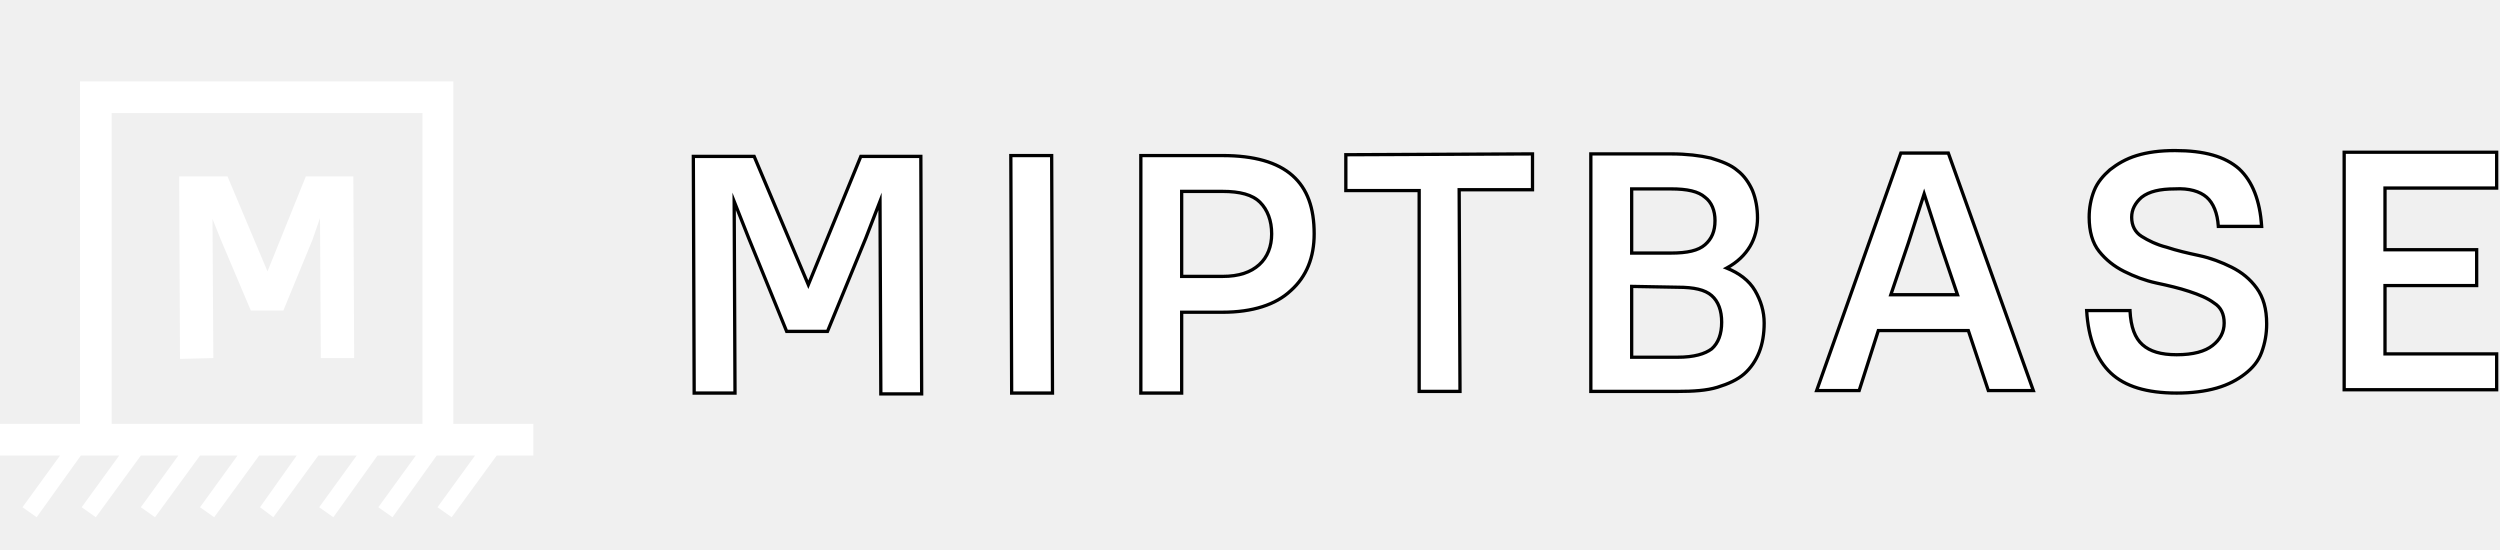
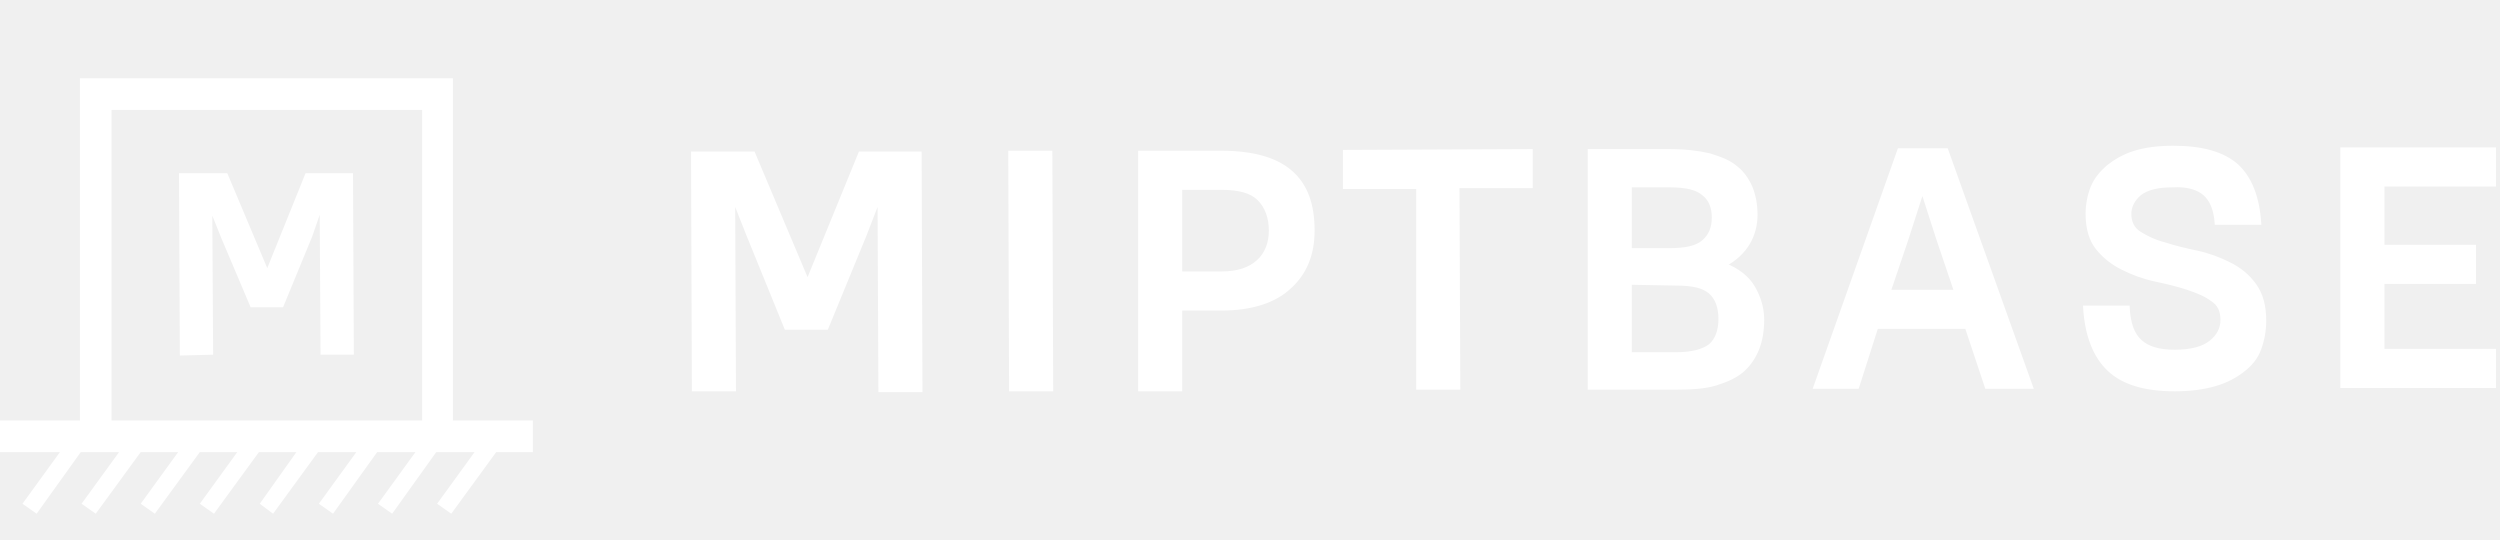
- <svg xmlns="http://www.w3.org/2000/svg" width="150" height="33" viewBox="0 0 150 33" fill="none">
+ <svg xmlns="http://www.w3.org/2000/svg" width="139" height="30" viewBox="0 0 139 30" fill="none">
  <g clip-path="url(#clip0)">
-     <path fill-rule="evenodd" clip-rule="evenodd" d="M32 25.434H27.2V4.884H4.8V25.434H0V27.334H3.6L1.35 30.434L2.2 31.034L4.85 27.334H7.15L4.9 30.434L5.75 31.034L8.45 27.334H10.7L8.45 30.434L9.3 31.034L12 27.334H14.25L12 30.434L12.85 31.034L15.55 27.334H17.8L15.6 30.434L16.4 31.034L19.1 27.334H21.4L19.15 30.434L20 31.034L22.65 27.334H24.95L22.7 30.434L23.55 31.034L26.2 27.334H28.5L26.25 30.434L27.1 31.034L29.8 27.334H32V25.434ZM25.35 6.784H6.7V25.434H25.35V6.784ZM21.2 10.584L21.25 21.484H19.25V21.434L19.2 13.084L18.75 14.384L17 18.634H15.05L13.25 14.384L12.75 13.134L12.8 21.484L10.8 21.534L10.75 10.584H13.65L16.05 16.284L18.35 10.584H21.2Z" fill="white" />
+     <g clip-path="url(#clip1)">
+       <path fill-rule="evenodd" clip-rule="evenodd" d="M29.626 23.378H25.182V4.353H4.444V23.378H0V25.137H3.333L1.25 28.008L2.037 28.563L4.49 25.137H6.62L4.536 28.008L5.323 28.563L7.823 25.137H9.906L7.823 28.008L8.61 28.563L11.11 25.137H13.193L11.11 28.008L11.897 28.563L14.396 25.137H16.48L14.443 28.008L15.183 28.563L17.683 25.137H19.812L17.729 28.008L18.516 28.563L20.97 25.137H23.099L21.016 28.008L21.803 28.563L24.256 25.137H26.386L24.303 28.008L25.09 28.563L27.589 25.137H29.626V23.378ZM23.469 6.112H6.203V23.378H23.469V6.112ZM19.627 9.63L19.674 19.721H17.822V19.675L17.776 11.944L17.359 13.148L15.739 17.083H13.934L12.267 13.148L11.804 11.991L11.85 19.721L9.999 19.768L9.952 9.63H12.637L14.859 14.907L16.989 9.63H19.627Z" fill="white" />
+     </g>
  </g>
-   <g clip-path="url(#clip1)">
-     <path fill-rule="evenodd" clip-rule="evenodd" d="M130.6 23.584C128.8 23.584 127.5 23.184 126.65 22.384C125.8 21.584 125.3 20.334 125.2 18.634H127.8C127.85 19.634 128.1 20.284 128.55 20.684C129 21.084 129.65 21.284 130.6 21.284C131.6 21.284 132.3 21.084 132.75 20.734C133.2 20.384 133.45 19.934 133.45 19.384C133.45 18.834 133.25 18.434 132.85 18.184C132.45 17.884 131.95 17.684 131.35 17.484C130.75 17.284 130.1 17.134 129.4 16.984C128.7 16.834 128.05 16.584 127.45 16.284C126.85 15.984 126.35 15.584 125.95 15.084C125.55 14.584 125.35 13.884 125.35 13.034C125.35 12.484 125.45 11.934 125.65 11.434C125.85 10.934 126.2 10.534 126.6 10.184C127.05 9.834 127.55 9.534 128.2 9.334C128.85 9.134 129.6 9.034 130.5 9.034C132.25 9.034 133.5 9.384 134.35 10.134C135.15 10.884 135.6 12.034 135.7 13.584H133.1C133.05 12.784 132.8 12.184 132.4 11.834C132 11.484 131.35 11.284 130.5 11.334C129.6 11.334 128.95 11.484 128.5 11.834C128.1 12.184 127.9 12.584 127.9 13.034C127.9 13.534 128.1 13.934 128.5 14.184C128.9 14.434 129.4 14.684 130 14.834C130.6 15.034 131.25 15.184 131.95 15.334C132.65 15.484 133.3 15.734 133.9 16.034C134.5 16.334 135 16.734 135.4 17.284C135.8 17.834 136 18.534 136 19.434C136 20.034 135.9 20.584 135.7 21.134C135.5 21.684 135.15 22.084 134.7 22.434C134.25 22.784 133.7 23.084 133 23.284C132.3 23.484 131.5 23.584 130.6 23.584ZM116.9 9.184H114.05L109 23.434H111.55L112.7 19.834H118.1L119.3 23.434H122L116.9 9.184ZM116.4 14.584L117.45 17.684H113.45L114.5 14.584L115.45 11.634L116.4 14.584ZM80.75 11.434H85.15V23.484H87.6L87.55 11.384H91.95V9.234L80.75 9.284V11.434ZM63.099 9.334H60.65L60.7 23.584H63.15L63.099 9.334ZM45.25 9.384H41.6L41.65 23.584H44.1L44.05 12.084L44.9 14.234L47.2 19.884H49.65L51.95 14.284L52.8 12.084L52.85 23.634H55.3L55.25 9.384H51.65L48.5 17.084L45.25 9.384ZM68.45 9.334H73.35C75.25 9.334 76.65 9.734 77.55 10.534C78.45 11.334 78.85 12.484 78.85 14.034C78.85 15.434 78.4 16.584 77.45 17.434C76.55 18.284 75.15 18.734 73.35 18.734H70.9V23.584H68.45V9.334ZM70.9 11.484V16.584H73.35C74.35 16.584 75.05 16.334 75.55 15.884C76.05 15.434 76.3 14.784 76.3 14.034C76.3 13.234 76.05 12.584 75.6 12.134C75.15 11.684 74.4 11.484 73.35 11.484H70.9ZM95.45 9.234H100.25C101.2 9.234 102 9.334 102.65 9.484C103.3 9.684 103.85 9.884 104.25 10.234C104.65 10.534 104.95 10.984 105.15 11.434C105.35 11.934 105.45 12.484 105.45 13.084C105.45 13.684 105.3 14.284 105 14.784C104.7 15.284 104.25 15.734 103.6 16.084C104.35 16.384 104.95 16.834 105.3 17.434C105.65 18.034 105.85 18.684 105.85 19.384C105.85 20.034 105.75 20.634 105.55 21.134C105.35 21.634 105.05 22.084 104.65 22.434C104.25 22.784 103.7 23.034 103.05 23.234C102.4 23.434 101.6 23.484 100.65 23.484H95.45V9.234ZM97.9 11.334V15.184H100.25C101.25 15.184 101.9 15.034 102.3 14.684C102.7 14.334 102.9 13.884 102.9 13.234C102.9 12.634 102.7 12.134 102.3 11.834C101.9 11.484 101.25 11.334 100.25 11.334H97.9ZM97.9 17.184V21.434H100.65C101.65 21.434 102.3 21.234 102.7 20.934C103.1 20.584 103.3 20.034 103.3 19.334C103.3 18.634 103.1 18.084 102.7 17.734C102.3 17.384 101.65 17.234 100.65 17.234L97.9 17.184ZM149.8 9.134H140.65V23.384H149.8V21.234H143.1V17.134H148.6V14.984H143.1V11.284H149.8V9.134Z" fill="white" />
-     <path d="M125.2 18.634V18.535H125.095L125.101 18.64L125.2 18.634ZM127.8 18.634L127.898 18.629L127.894 18.535H127.8V18.634ZM132.85 18.184L132.79 18.263L132.797 18.268L132.85 18.184ZM126.6 10.184L126.539 10.106L126.534 10.109L126.6 10.184ZM128.2 9.334L128.17 9.239L128.2 9.334ZM134.35 10.134L134.417 10.062L134.415 10.06L134.35 10.134ZM135.7 13.584V13.683H135.805L135.798 13.578L135.7 13.584ZM133.1 13.584L133.001 13.59L133.007 13.683H133.1V13.584ZM130.5 11.334V11.433L130.505 11.433L130.5 11.334ZM128.5 11.834L128.439 11.756L128.434 11.759L128.5 11.834ZM130 14.834L130.031 14.74L130.024 14.738L130 14.834ZM114.05 9.184V9.085H113.98L113.956 9.151L114.05 9.184ZM116.9 9.184L116.993 9.151L116.969 9.085H116.9V9.184ZM109 23.434L108.906 23.401L108.86 23.533H109V23.434ZM111.55 23.434V23.533H111.622L111.644 23.464L111.55 23.434ZM112.7 19.834V19.735H112.627L112.605 19.804L112.7 19.834ZM118.1 19.834L118.194 19.803L118.171 19.735H118.1V19.834ZM119.3 23.434L119.206 23.465L119.228 23.533H119.3V23.434ZM122 23.434V23.533H122.14L122.093 23.401L122 23.434ZM117.45 17.684V17.783H117.588L117.543 17.652L117.45 17.684ZM116.4 14.584L116.305 14.614L116.306 14.616L116.4 14.584ZM113.45 17.684L113.356 17.652L113.312 17.783H113.45V17.684ZM114.5 14.584L114.593 14.616L114.594 14.614L114.5 14.584ZM115.45 11.634L115.544 11.604L115.45 11.311L115.355 11.604L115.45 11.634ZM85.15 11.434H85.249V11.335H85.15V11.434ZM80.75 11.434H80.651V11.533H80.75V11.434ZM85.15 23.484H85.051V23.583H85.15V23.484ZM87.6 23.484V23.583H87.699L87.699 23.484L87.6 23.484ZM87.55 11.384V11.285H87.45L87.451 11.384L87.55 11.384ZM91.95 11.384V11.483H92.049V11.384H91.95ZM91.95 9.234H92.049V9.135L91.949 9.135L91.95 9.234ZM80.75 9.284L80.749 9.185L80.651 9.185V9.284H80.75ZM60.65 9.334V9.235H60.55L60.551 9.334L60.65 9.334ZM63.099 9.334L63.199 9.334L63.198 9.235H63.099V9.334ZM60.7 23.584L60.601 23.584L60.601 23.683H60.7V23.584ZM63.15 23.584V23.683H63.249L63.248 23.584L63.15 23.584ZM41.6 9.384V9.285H41.5L41.501 9.384L41.6 9.384ZM45.25 9.384L45.341 9.345L45.315 9.285H45.25V9.384ZM41.65 23.584L41.551 23.584L41.551 23.683H41.65V23.584ZM44.1 23.584V23.683H44.199L44.199 23.584L44.1 23.584ZM44.05 12.084L44.142 12.047L43.948 11.559L43.951 12.084L44.05 12.084ZM44.9 14.234L44.808 14.27L44.808 14.271L44.9 14.234ZM47.2 19.884L47.108 19.921L47.133 19.983H47.2V19.884ZM49.65 19.884V19.983H49.716L49.741 19.922L49.65 19.884ZM51.95 14.284L52.041 14.322L52.042 14.32L51.95 14.284ZM52.8 12.084L52.899 12.084L52.896 11.559L52.707 12.048L52.8 12.084ZM52.85 23.634L52.751 23.634L52.751 23.733H52.85V23.634ZM55.3 23.634V23.733H55.399L55.399 23.634L55.3 23.634ZM55.25 9.384L55.349 9.384L55.348 9.285H55.25V9.384ZM51.65 9.384V9.285H51.583L51.558 9.346L51.65 9.384ZM48.5 17.084L48.408 17.122L48.501 17.342L48.591 17.121L48.5 17.084ZM68.45 9.334V9.235H68.351V9.334H68.45ZM77.55 10.534L77.484 10.608L77.55 10.534ZM77.45 17.434L77.384 17.36L77.382 17.362L77.45 17.434ZM70.9 18.734V18.635H70.801V18.734H70.9ZM70.9 23.584V23.683H70.999V23.584H70.9ZM68.45 23.584H68.351V23.683H68.45V23.584ZM70.9 16.584H70.801V16.683H70.9V16.584ZM70.9 11.484V11.385H70.801V11.484H70.9ZM95.45 9.234V9.135H95.351V9.234H95.45ZM102.65 9.484L102.679 9.389L102.672 9.388L102.65 9.484ZM104.25 10.234L104.184 10.309L104.19 10.313L104.25 10.234ZM105.15 11.434L105.242 11.397L105.24 11.394L105.15 11.434ZM103.6 16.084L103.553 15.997L103.366 16.097L103.563 16.176L103.6 16.084ZM105.3 17.434L105.385 17.384L105.3 17.434ZM95.45 23.484H95.351V23.583H95.45V23.484ZM97.9 15.184H97.801V15.283H97.9V15.184ZM97.9 11.334V11.235H97.801V11.334H97.9ZM102.3 11.834L102.234 11.909L102.24 11.913L102.3 11.834ZM97.9 21.434H97.801V21.533H97.9V21.434ZM97.9 17.184L97.901 17.085L97.801 17.083V17.184H97.9ZM102.7 20.934L102.759 21.013L102.765 21.009L102.7 20.934ZM100.65 17.234L100.648 17.333H100.65V17.234ZM140.65 9.134V9.035H140.551V9.134H140.65ZM149.8 9.134H149.899V9.035H149.8V9.134ZM140.65 23.384H140.551V23.483H140.65V23.384ZM149.8 23.384V23.483H149.899V23.384H149.8ZM149.8 21.234H149.899V21.135H149.8V21.234ZM143.1 21.234H143.001V21.333H143.1V21.234ZM143.1 17.134V17.035H143.001V17.134H143.1ZM148.6 17.134V17.233H148.699V17.134H148.6ZM148.6 14.984H148.699V14.885H148.6V14.984ZM143.1 14.984H143.001V15.083H143.1V14.984ZM143.1 11.284V11.185H143.001V11.284H143.1ZM149.8 11.284V11.383H149.899V11.284H149.8ZM126.582 22.456C127.458 23.28 128.787 23.683 130.6 23.683V23.485C128.812 23.485 127.541 23.087 126.717 22.312L126.582 22.456ZM125.101 18.64C125.202 20.355 125.707 21.633 126.582 22.456L126.717 22.312C125.892 21.535 125.397 20.313 125.298 18.628L125.101 18.64ZM127.8 18.535H125.2V18.733H127.8V18.535ZM128.615 20.61C128.194 20.235 127.948 19.617 127.898 18.629L127.701 18.639C127.751 19.651 128.005 20.332 128.484 20.758L128.615 20.61ZM130.6 21.185C129.662 21.185 129.04 20.988 128.615 20.61L128.484 20.758C128.959 21.18 129.637 21.383 130.6 21.383V21.185ZM132.689 20.656C132.263 20.987 131.589 21.185 130.6 21.185V21.383C131.61 21.383 132.336 21.181 132.81 20.812L132.689 20.656ZM133.351 19.384C133.351 19.899 133.118 20.322 132.689 20.656L132.81 20.812C133.281 20.446 133.549 19.969 133.549 19.384H133.351ZM132.797 18.268C133.163 18.497 133.351 18.861 133.351 19.384H133.549C133.549 18.806 133.336 18.371 132.902 18.1L132.797 18.268ZM131.318 17.578C131.917 17.777 132.404 17.973 132.79 18.263L132.909 18.105C132.495 17.794 131.982 17.59 131.381 17.39L131.318 17.578ZM129.379 17.081C130.079 17.231 130.724 17.38 131.318 17.578L131.381 17.39C130.775 17.188 130.121 17.037 129.42 16.887L129.379 17.081ZM127.405 16.372C128.011 16.675 128.669 16.929 129.379 17.081L129.42 16.887C128.73 16.739 128.088 16.492 127.494 16.195L127.405 16.372ZM125.872 15.146C126.282 15.658 126.793 16.066 127.405 16.372L127.494 16.195C126.906 15.902 126.418 15.51 126.027 15.022L125.872 15.146ZM125.251 13.034C125.251 13.898 125.454 14.623 125.872 15.146L126.027 15.022C125.645 14.545 125.449 13.87 125.449 13.034H125.251ZM125.558 11.397C125.353 11.91 125.251 12.472 125.251 13.034H125.449C125.449 12.496 125.546 11.958 125.741 11.471L125.558 11.397ZM126.534 10.109C126.128 10.465 125.766 10.877 125.558 11.397L125.741 11.471C125.933 10.991 126.271 10.603 126.665 10.258L126.534 10.109ZM128.17 9.239C127.506 9.444 126.996 9.75 126.539 10.106L126.66 10.262C127.103 9.918 127.593 9.624 128.229 9.429L128.17 9.239ZM130.5 8.935C129.592 8.935 128.832 9.036 128.17 9.239L128.229 9.429C128.867 9.232 129.607 9.133 130.5 9.133V8.935ZM134.415 10.06C133.539 9.287 132.26 8.935 130.5 8.935V9.133C132.239 9.133 133.46 9.481 134.284 10.208L134.415 10.06ZM135.798 13.578C135.697 12.013 135.242 10.835 134.417 10.062L134.282 10.206C135.057 10.933 135.502 12.055 135.601 13.59L135.798 13.578ZM133.1 13.683H135.7V13.485H133.1V13.683ZM132.334 11.908C132.707 12.235 132.952 12.805 133.001 13.59L133.198 13.578C133.147 12.763 132.892 12.133 132.465 11.759L132.334 11.908ZM130.505 11.433C131.339 11.384 131.96 11.581 132.334 11.908L132.465 11.759C132.039 11.387 131.36 11.184 130.494 11.235L130.505 11.433ZM128.56 11.912C128.984 11.582 129.607 11.433 130.5 11.433V11.235C129.592 11.235 128.915 11.386 128.439 11.756L128.56 11.912ZM127.999 13.034C127.999 12.618 128.182 12.243 128.565 11.908L128.434 11.759C128.017 12.124 127.801 12.55 127.801 13.034H127.999ZM128.552 14.1C128.185 13.87 127.999 13.504 127.999 13.034H127.801C127.801 13.563 128.015 13.998 128.447 14.268L128.552 14.1ZM130.024 14.738C129.436 14.591 128.946 14.346 128.552 14.1L128.447 14.268C128.853 14.522 129.363 14.777 129.976 14.93L130.024 14.738ZM131.97 15.237C131.271 15.087 130.625 14.938 130.031 14.74L129.968 14.928C130.574 15.13 131.229 15.281 131.929 15.431L131.97 15.237ZM133.944 15.945C133.338 15.643 132.68 15.389 131.97 15.237L131.929 15.431C132.619 15.579 133.261 15.825 133.855 16.122L133.944 15.945ZM135.48 17.226C135.069 16.662 134.556 16.252 133.944 15.945L133.855 16.122C134.443 16.416 134.93 16.806 135.32 17.342L135.48 17.226ZM136.099 19.434C136.099 18.519 135.895 17.797 135.48 17.226L135.32 17.342C135.704 17.871 135.901 18.549 135.901 19.434H136.099ZM135.793 21.168C135.996 20.607 136.099 20.046 136.099 19.434H135.901C135.901 20.022 135.803 20.561 135.607 21.1L135.793 21.168ZM134.76 22.512C135.22 22.154 135.584 21.74 135.793 21.168L135.607 21.1C135.415 21.628 135.079 22.014 134.639 22.356L134.76 22.512ZM133.027 23.379C133.739 23.175 134.301 22.87 134.76 22.512L134.639 22.356C134.199 22.698 133.66 22.992 132.972 23.189L133.027 23.379ZM130.6 23.683C131.507 23.683 132.316 23.582 133.027 23.379L132.972 23.189C132.283 23.386 131.492 23.485 130.6 23.485V23.683ZM114.05 9.283H116.9V9.085H114.05V9.283ZM109.093 23.467L114.143 9.217L113.956 9.151L108.906 23.401L109.093 23.467ZM111.55 23.335H109V23.533H111.55V23.335ZM112.605 19.804L111.455 23.404L111.644 23.464L112.794 19.864L112.605 19.804ZM118.1 19.735H112.7V19.933H118.1V19.735ZM119.394 23.403L118.194 19.803L118.006 19.865L119.206 23.465L119.394 23.403ZM122 23.335H119.3V23.533H122V23.335ZM116.806 9.217L121.906 23.467L122.093 23.401L116.993 9.151L116.806 9.217ZM117.543 17.652L116.493 14.552L116.306 14.616L117.356 17.716L117.543 17.652ZM113.45 17.783H117.45V17.585H113.45V17.783ZM114.406 14.552L113.356 17.652L113.543 17.716L114.593 14.616L114.406 14.552ZM115.355 11.604L114.405 14.554L114.594 14.614L115.544 11.664L115.355 11.604ZM116.494 14.554L115.544 11.604L115.355 11.664L116.305 14.614L116.494 14.554ZM85.15 11.335H80.75V11.533H85.15V11.335ZM85.249 23.484V11.434H85.051V23.484H85.249ZM87.6 23.385H85.15V23.583H87.6V23.385ZM87.451 11.384L87.501 23.484L87.699 23.484L87.649 11.384L87.451 11.384ZM91.95 11.285H87.55V11.483H91.95V11.285ZM91.851 9.234V11.384H92.049V9.234H91.851ZM80.75 9.383L91.95 9.333L91.949 9.135L80.749 9.185L80.75 9.383ZM80.849 11.434V9.284H80.651V11.434H80.849ZM60.65 9.433H63.099V9.235H60.65V9.433ZM60.798 23.584L60.748 9.334L60.551 9.334L60.601 23.584L60.798 23.584ZM63.15 23.485H60.7V23.683H63.15V23.485ZM63.001 9.334L63.051 23.584L63.248 23.584L63.199 9.334L63.001 9.334ZM41.6 9.483H45.25V9.285H41.6V9.483ZM41.749 23.584L41.699 9.384L41.501 9.384L41.551 23.584L41.749 23.584ZM44.1 23.485H41.65V23.683H44.1V23.485ZM43.951 12.084L44.001 23.584L44.199 23.584L44.149 12.084L43.951 12.084ZM44.992 14.197L44.142 12.047L43.958 12.12L44.808 14.27L44.992 14.197ZM47.291 19.847L44.991 14.197L44.808 14.271L47.108 19.921L47.291 19.847ZM49.65 19.785H47.2V19.983H49.65V19.785ZM51.858 14.246L49.558 19.846L49.741 19.922L52.041 14.322L51.858 14.246ZM52.707 12.048L51.857 14.248L52.042 14.32L52.892 12.12L52.707 12.048ZM52.949 23.634L52.899 12.084L52.701 12.084L52.751 23.634L52.949 23.634ZM55.3 23.535H52.85V23.733H55.3V23.535ZM55.151 9.384L55.201 23.634L55.399 23.634L55.349 9.384L55.151 9.384ZM51.65 9.483H55.25V9.285H51.65V9.483ZM48.591 17.121L51.741 9.421L51.558 9.346L48.408 17.046L48.591 17.121ZM45.158 9.422L48.408 17.122L48.591 17.045L45.341 9.345L45.158 9.422ZM73.35 9.235H68.45V9.433H73.35V9.235ZM77.615 10.46C76.689 9.637 75.26 9.235 73.35 9.235V9.433C75.239 9.433 76.61 9.831 77.484 10.608L77.615 10.46ZM78.949 14.034C78.949 12.467 78.544 11.285 77.615 10.46L77.484 10.608C78.356 11.383 78.751 12.501 78.751 14.034H78.949ZM77.516 17.508C78.49 16.636 78.949 15.457 78.949 14.034H78.751C78.751 15.411 78.309 16.532 77.384 17.36L77.516 17.508ZM73.35 18.833C75.164 18.833 76.593 18.38 77.517 17.506L77.382 17.362C76.507 18.188 75.135 18.635 73.35 18.635V18.833ZM70.9 18.833H73.35V18.635H70.9V18.833ZM70.999 23.584V18.734H70.801V23.584H70.999ZM68.45 23.683H70.9V23.485H68.45V23.683ZM68.351 9.334V23.584H68.549V9.334H68.351ZM70.999 16.584V11.484H70.801V16.584H70.999ZM73.35 16.485H70.9V16.683H73.35V16.485ZM75.483 15.81C75.006 16.24 74.333 16.485 73.35 16.485V16.683C74.367 16.683 75.093 16.428 75.616 15.958L75.483 15.81ZM76.201 14.034C76.201 14.762 75.959 15.383 75.483 15.81L75.616 15.958C76.141 15.485 76.399 14.806 76.399 14.034H76.201ZM75.53 12.204C75.958 12.632 76.201 13.255 76.201 14.034H76.399C76.399 13.213 76.142 12.536 75.67 12.064L75.53 12.204ZM73.35 11.583C74.392 11.583 75.108 11.783 75.53 12.204L75.67 12.064C75.191 11.585 74.407 11.385 73.35 11.385V11.583ZM70.9 11.583H73.35V11.385H70.9V11.583ZM100.25 9.135H95.45V9.333H100.25V9.135ZM102.672 9.388C102.014 9.236 101.206 9.135 100.25 9.135V9.333C101.193 9.333 101.985 9.432 102.627 9.58L102.672 9.388ZM104.315 10.159C103.897 9.794 103.327 9.589 102.679 9.389L102.62 9.579C103.272 9.779 103.802 9.974 104.184 10.309L104.315 10.159ZM105.24 11.394C105.036 10.934 104.727 10.468 104.309 10.155L104.19 10.313C104.572 10.6 104.863 11.034 105.059 11.474L105.24 11.394ZM105.549 13.084C105.549 12.473 105.447 11.91 105.241 11.397L105.058 11.471C105.253 11.958 105.351 12.495 105.351 13.084H105.549ZM105.084 14.835C105.395 14.318 105.549 13.7 105.549 13.084H105.351C105.351 13.668 105.204 14.25 104.915 14.733L105.084 14.835ZM103.647 16.171C104.312 15.813 104.775 15.351 105.084 14.835L104.915 14.733C104.624 15.217 104.188 15.655 103.553 15.997L103.647 16.171ZM105.385 17.384C105.021 16.76 104.4 16.298 103.636 15.992L103.563 16.176C104.299 16.47 104.878 16.908 105.214 17.484L105.385 17.384ZM105.949 19.384C105.949 18.664 105.743 17.997 105.385 17.384L105.214 17.484C105.556 18.071 105.751 18.704 105.751 19.384H105.949ZM105.641 21.171C105.847 20.657 105.949 20.044 105.949 19.384H105.751C105.751 20.024 105.652 20.611 105.458 21.097L105.641 21.171ZM104.715 22.509C105.128 22.147 105.436 21.683 105.641 21.171L105.458 21.097C105.263 21.585 104.971 22.021 104.584 22.36L104.715 22.509ZM103.079 23.329C103.734 23.127 104.299 22.872 104.715 22.509L104.584 22.36C104.2 22.696 103.665 22.941 103.02 23.139L103.079 23.329ZM100.65 23.583C101.601 23.583 102.413 23.533 103.079 23.329L103.02 23.139C102.386 23.335 101.599 23.385 100.65 23.385V23.583ZM95.45 23.583H100.65V23.385H95.45V23.583ZM95.351 9.234V23.484H95.549V9.234H95.351ZM97.999 15.184V11.334H97.801V15.184H97.999ZM100.25 15.085H97.9V15.283H100.25V15.085ZM102.234 14.61C101.863 14.934 101.246 15.085 100.25 15.085V15.283C101.253 15.283 101.936 15.134 102.365 14.758L102.234 14.61ZM102.801 13.234C102.801 13.86 102.61 14.281 102.234 14.61L102.365 14.758C102.789 14.387 102.999 13.909 102.999 13.234H102.801ZM102.24 11.913C102.608 12.189 102.801 12.655 102.801 13.234H102.999C102.999 12.613 102.791 12.079 102.359 11.755L102.24 11.913ZM100.25 11.433C101.246 11.433 101.863 11.584 102.234 11.909L102.365 11.759C101.936 11.384 101.253 11.235 100.25 11.235V11.433ZM97.9 11.433H100.25V11.235H97.9V11.433ZM97.999 21.434V17.184H97.801V21.434H97.999ZM100.65 21.335H97.9V21.533H100.65V21.335ZM102.64 20.855C102.264 21.137 101.639 21.335 100.65 21.335V21.533C101.661 21.533 102.335 21.331 102.759 21.013L102.64 20.855ZM103.201 19.334C103.201 20.016 103.006 20.535 102.634 20.86L102.765 21.009C103.193 20.634 103.399 20.052 103.399 19.334H103.201ZM102.634 17.808C103.006 18.134 103.201 18.652 103.201 19.334H103.399C103.399 18.616 103.193 18.035 102.765 17.66L102.634 17.808ZM100.65 17.333C101.646 17.333 102.263 17.484 102.634 17.808L102.765 17.66C102.336 17.284 101.653 17.135 100.65 17.135V17.333ZM97.898 17.283L100.648 17.333L100.651 17.135L97.901 17.085L97.898 17.283ZM140.65 9.233H149.8V9.035H140.65V9.233ZM140.749 23.384V9.134H140.551V23.384H140.749ZM149.8 23.285H140.65V23.483H149.8V23.285ZM149.701 21.234V23.384H149.899V21.234H149.701ZM143.1 21.333H149.8V21.135H143.1V21.333ZM143.001 17.134V21.234H143.199V17.134H143.001ZM148.6 17.035H143.1V17.233H148.6V17.035ZM148.501 14.984V17.134H148.699V14.984H148.501ZM143.1 15.083H148.6V14.885H143.1V15.083ZM143.001 11.284V14.984H143.199V11.284H143.001ZM149.8 11.185H143.1V11.383H149.8V11.185ZM149.701 9.134V11.284H149.899V9.134H149.701Z" fill="black" />
+   <g clip-path="url(#clip2)">
+     <path fill-rule="evenodd" clip-rule="evenodd" d="M120.911 21.666C119.245 21.666 118.041 21.295 117.254 20.555C116.467 19.814 116.004 18.657 115.912 17.083H118.319C118.365 18.009 118.597 18.61 119.013 18.981C119.43 19.351 120.032 19.536 120.911 19.536C121.837 19.536 122.485 19.351 122.902 19.027C123.318 18.703 123.55 18.286 123.55 17.777C123.55 17.268 123.365 16.898 122.994 16.666C122.624 16.389 122.161 16.203 121.606 16.018C121.05 15.833 120.448 15.694 119.8 15.555C119.152 15.416 118.55 15.185 117.995 14.907C117.439 14.63 116.977 14.259 116.606 13.796C116.236 13.333 116.051 12.685 116.051 11.898C116.051 11.389 116.143 10.88 116.328 10.417C116.514 9.954 116.838 9.584 117.208 9.26C117.625 8.936 118.087 8.658 118.689 8.473C119.291 8.288 119.985 8.195 120.819 8.195C122.439 8.195 123.596 8.519 124.383 9.213C125.124 9.908 125.54 10.973 125.633 12.408H123.226C123.179 11.667 122.948 11.111 122.578 10.787C122.207 10.463 121.606 10.278 120.819 10.324C119.985 10.324 119.384 10.463 118.967 10.787C118.597 11.111 118.412 11.482 118.412 11.898C118.412 12.361 118.597 12.732 118.967 12.963C119.337 13.194 119.8 13.426 120.356 13.565C120.911 13.75 121.513 13.889 122.161 14.028C122.809 14.167 123.411 14.398 123.966 14.676C124.522 14.954 124.985 15.324 125.355 15.833C125.725 16.342 125.911 16.99 125.911 17.823C125.911 18.379 125.818 18.888 125.633 19.397C125.448 19.907 125.124 20.277 124.707 20.601C124.29 20.925 123.781 21.203 123.133 21.388C122.485 21.573 121.744 21.666 120.911 21.666ZM108.228 8.334H105.589L100.914 21.527H103.274L104.339 18.194H109.339L110.45 21.527H112.949L108.228 8.334ZM108.737 16.203H105.034L106.006 13.333L106.885 10.602L107.765 13.333L108.737 16.203ZM74.759 10.417H78.833V21.573H81.101L81.055 10.371H85.129V8.38L74.759 8.426V10.417ZM58.419 8.473H56.151L56.197 21.666H58.465L58.419 8.473ZM41.893 8.519H38.514L38.56 21.666H40.828L40.782 11.019L41.569 13.009L43.698 18.24H45.967L48.096 13.056L48.883 11.019L48.929 21.712H51.197L51.151 8.519H47.818L44.902 15.648L41.893 8.519ZM63.372 8.473H67.908C69.668 8.473 70.964 8.843 71.797 9.584C72.63 10.325 73 11.389 73 12.824C73 14.12 72.584 15.185 71.704 15.972C70.871 16.759 69.575 17.175 67.908 17.175H65.64V21.666H63.372V8.473ZM65.64 10.463V15.185H67.908C68.834 15.185 69.482 14.954 69.945 14.537C70.408 14.12 70.64 13.518 70.64 12.824C70.64 12.084 70.408 11.482 69.992 11.065C69.575 10.649 68.88 10.463 67.908 10.463H65.64ZM88.369 8.38H92.813C93.692 8.38 94.433 8.473 95.035 8.612C95.636 8.797 96.146 8.982 96.516 9.306C96.886 9.584 97.164 10 97.349 10.417C97.534 10.88 97.627 11.389 97.627 11.945C97.627 12.5 97.488 13.056 97.21 13.518C96.933 13.981 96.516 14.398 95.914 14.722C96.609 15 97.164 15.416 97.488 15.972C97.812 16.527 97.997 17.129 97.997 17.777C97.997 18.379 97.905 18.934 97.72 19.397C97.534 19.86 97.257 20.277 96.886 20.601C96.516 20.925 96.007 21.156 95.405 21.342C94.803 21.527 94.063 21.573 93.183 21.573H88.369V8.38ZM90.637 10.324V13.889H92.813C93.739 13.889 94.34 13.75 94.711 13.426C95.081 13.102 95.266 12.685 95.266 12.083C95.266 11.528 95.081 11.065 94.711 10.787C94.34 10.463 93.739 10.324 92.813 10.324H90.637ZM90.637 15.74V19.675H93.183C94.109 19.675 94.711 19.49 95.081 19.212C95.451 18.888 95.636 18.379 95.636 17.731C95.636 17.083 95.451 16.574 95.081 16.25C94.711 15.926 94.109 15.787 93.183 15.787L90.637 15.74ZM138.687 8.288H130.216V21.48H138.687V19.49H132.484V15.694H137.576V13.704H132.484V10.278H138.687V8.288Z" fill="white" />
+     <path d="M115.912 17.083V16.991H115.815L115.82 17.088L115.912 17.083ZM118.319 17.083L118.41 17.078L118.406 16.991H118.319V17.083ZM122.994 16.666L122.939 16.74L122.946 16.744L122.994 16.666ZM121.606 16.018L121.577 16.105L121.606 16.018ZM119.8 15.555L119.819 15.466L119.8 15.555ZM117.995 14.907L118.036 14.825L117.995 14.907ZM116.606 13.796L116.678 13.739L116.606 13.796ZM116.328 10.417L116.243 10.383V10.383L116.328 10.417ZM117.208 9.26L117.152 9.187L117.148 9.191L117.208 9.26ZM118.689 8.473L118.662 8.385V8.385L118.689 8.473ZM124.383 9.213L124.446 9.147L124.444 9.145L124.383 9.213ZM125.633 12.408V12.499H125.731L125.724 12.402L125.633 12.408ZM123.226 12.408L123.134 12.413L123.14 12.499H123.226V12.408ZM122.578 10.787L122.517 10.856V10.856L122.578 10.787ZM120.819 10.324V10.416L120.824 10.416L120.819 10.324ZM118.967 10.787L118.911 10.715L118.907 10.718L118.967 10.787ZM118.967 12.963L118.918 13.041V13.041L118.967 12.963ZM120.356 13.565L120.385 13.478L120.378 13.476L120.356 13.565ZM122.161 14.028L122.142 14.117L122.161 14.028ZM123.966 14.676L124.007 14.594V14.594L123.966 14.676ZM125.355 15.833L125.429 15.779V15.779L125.355 15.833ZM125.633 19.397L125.719 19.429V19.429L125.633 19.397ZM124.707 20.601L124.651 20.529V20.529L124.707 20.601ZM123.133 21.388L123.108 21.3L123.133 21.388ZM105.589 8.334V8.242H105.524L105.503 8.303L105.589 8.334ZM108.228 8.334L108.314 8.303L108.292 8.242H108.228V8.334ZM100.914 21.527L100.827 21.496L100.784 21.618H100.914V21.527ZM103.274 21.527V21.618H103.341L103.362 21.555L103.274 21.527ZM104.339 18.194V18.102H104.272L104.252 18.166L104.339 18.194ZM109.339 18.194L109.425 18.165L109.405 18.102H109.339V18.194ZM110.45 21.527L110.363 21.556L110.383 21.618H110.45V21.527ZM112.949 21.527V21.618H113.079L113.035 21.496L112.949 21.527ZM105.034 16.203L104.947 16.174L104.906 16.295H105.034V16.203ZM108.737 16.203V16.295H108.865L108.824 16.174L108.737 16.203ZM106.006 13.333L106.092 13.363L106.093 13.361L106.006 13.333ZM106.885 10.602L106.972 10.574L106.885 10.303L106.798 10.574L106.885 10.602ZM107.765 13.333L107.677 13.361L107.678 13.363L107.765 13.333ZM78.833 10.417H78.925V10.325H78.833V10.417ZM74.759 10.417H74.668V10.509H74.759V10.417ZM78.833 21.573H78.741V21.665H78.833V21.573ZM81.101 21.573V21.665H81.193L81.193 21.573L81.101 21.573ZM81.055 10.371V10.279H80.963L80.963 10.371L81.055 10.371ZM85.129 10.371V10.462H85.22V10.371H85.129ZM85.129 8.38H85.22V8.288L85.128 8.289L85.129 8.38ZM74.759 8.426L74.759 8.335L74.668 8.335V8.426H74.759ZM56.151 8.473V8.381H56.059L56.059 8.473L56.151 8.473ZM58.419 8.473L58.511 8.473L58.51 8.381H58.419V8.473ZM56.197 21.666L56.105 21.666L56.106 21.757H56.197V21.666ZM58.465 21.666V21.757H58.557L58.557 21.665L58.465 21.666ZM38.514 8.519V8.427H38.422L38.422 8.519L38.514 8.519ZM41.893 8.519L41.977 8.483L41.954 8.427H41.893V8.519ZM38.56 21.666L38.468 21.666L38.469 21.757H38.56V21.666ZM40.828 21.666V21.757H40.92L40.92 21.665L40.828 21.666ZM40.782 11.019L40.867 10.985L40.688 10.532L40.691 11.019L40.782 11.019ZM41.569 13.009L41.484 13.043L41.484 13.044L41.569 13.009ZM43.698 18.24L43.614 18.275L43.637 18.332H43.698V18.24ZM45.967 18.24V18.332H46.028L46.051 18.275L45.967 18.24ZM48.096 13.056L48.181 13.09L48.181 13.089L48.096 13.056ZM48.883 11.019L48.975 11.018L48.972 10.533L48.797 10.986L48.883 11.019ZM48.929 21.712L48.838 21.712L48.838 21.803H48.929V21.712ZM51.197 21.712V21.803H51.289L51.289 21.712L51.197 21.712ZM51.151 8.519L51.243 8.519L51.242 8.427H51.151V8.519ZM47.818 8.519V8.427H47.757L47.733 8.484L47.818 8.519ZM44.902 15.648L44.818 15.684L44.903 15.887L44.987 15.682L44.902 15.648ZM63.372 8.473V8.381H63.28V8.473H63.372ZM71.797 9.584L71.736 9.652V9.652L71.797 9.584ZM71.704 15.972L71.643 15.904L71.641 15.905L71.704 15.972ZM65.64 17.175V17.084H65.549V17.175H65.64ZM65.64 21.666V21.757H65.732V21.666H65.64ZM63.372 21.666H63.28V21.757H63.372V21.666ZM65.64 15.185H65.549V15.277H65.64V15.185ZM65.64 10.463V10.372H65.549V10.463H65.64ZM69.945 14.537L69.884 14.469L69.945 14.537ZM69.992 11.065L69.927 11.13V11.13L69.992 11.065ZM88.369 8.38V8.289H88.277V8.38H88.369ZM95.035 8.612L95.062 8.524L95.055 8.522L95.035 8.612ZM96.516 9.306L96.456 9.375L96.461 9.379L96.516 9.306ZM97.349 10.417L97.434 10.383L97.433 10.38L97.349 10.417ZM95.914 14.722L95.871 14.641L95.698 14.734L95.88 14.807L95.914 14.722ZM97.488 15.972L97.409 16.018V16.018L97.488 15.972ZM97.72 19.397L97.635 19.363L97.635 19.363L97.72 19.397ZM96.886 20.601L96.826 20.532L96.886 20.601ZM95.405 21.342L95.432 21.429L95.405 21.342ZM88.369 21.573H88.277V21.665H88.369V21.573ZM90.637 13.889H90.546V13.98H90.637V13.889ZM90.637 10.324V10.233H90.546V10.324H90.637ZM94.711 13.426L94.65 13.357V13.357L94.711 13.426ZM94.711 10.787L94.65 10.857L94.656 10.861L94.711 10.787ZM90.637 19.675H90.546V19.767H90.637V19.675ZM90.637 15.74L90.639 15.649L90.546 15.647V15.74H90.637ZM95.081 19.212L95.136 19.286L95.141 19.281L95.081 19.212ZM95.081 16.25L95.021 16.319V16.319L95.081 16.25ZM93.183 15.787L93.181 15.878H93.183V15.787ZM130.216 8.288V8.196H130.124V8.288H130.216ZM138.687 8.288H138.778V8.196H138.687V8.288ZM130.216 21.48H130.124V21.572H130.216V21.48ZM138.687 21.48V21.572H138.778V21.48H138.687ZM138.687 19.49H138.778V19.398H138.687V19.49ZM132.484 19.49H132.392V19.582H132.484V19.49ZM132.484 15.694V15.602H132.392V15.694H132.484ZM137.576 15.694V15.786H137.667V15.694H137.576ZM137.576 13.704H137.667V13.612H137.576V13.704ZM132.484 13.704H132.392V13.795H132.484V13.704ZM132.484 10.278V10.187H132.392V10.278H132.484ZM138.687 10.278V10.37H138.778V10.278H138.687ZM117.191 20.621C118.002 21.385 119.233 21.757 120.911 21.757V21.574C119.256 21.574 118.08 21.206 117.317 20.488L117.191 20.621ZM115.82 17.088C115.914 18.676 116.382 19.859 117.191 20.621L117.317 20.488C116.553 19.769 116.095 18.637 116.003 17.078L115.82 17.088ZM118.319 16.991H115.912V17.174H118.319V16.991ZM119.074 18.912C118.684 18.566 118.456 17.993 118.41 17.078L118.227 17.087C118.274 18.024 118.509 18.655 118.952 19.049L119.074 18.912ZM120.911 19.445C120.043 19.445 119.467 19.262 119.074 18.912L118.952 19.049C119.392 19.44 120.02 19.628 120.911 19.628V19.445ZM122.845 18.955C122.452 19.261 121.827 19.445 120.911 19.445V19.628C121.847 19.628 122.519 19.441 122.958 19.099L122.845 18.955ZM123.458 17.777C123.458 18.254 123.243 18.645 122.845 18.955L122.958 19.099C123.394 18.761 123.641 18.319 123.641 17.777H123.458ZM122.946 16.744C123.284 16.956 123.458 17.294 123.458 17.777H123.641C123.641 17.243 123.445 16.84 123.043 16.589L122.946 16.744ZM121.577 16.105C122.131 16.29 122.582 16.471 122.939 16.74L123.049 16.593C122.666 16.306 122.191 16.117 121.635 15.931L121.577 16.105ZM119.781 15.645C120.429 15.784 121.026 15.922 121.577 16.105L121.635 15.931C121.074 15.744 120.468 15.605 119.819 15.466L119.781 15.645ZM117.954 14.989C118.515 15.27 119.124 15.504 119.781 15.645L119.819 15.466C119.18 15.329 118.586 15.1 118.036 14.825L117.954 14.989ZM116.535 13.854C116.914 14.327 117.387 14.706 117.954 14.989L118.036 14.825C117.492 14.553 117.039 14.191 116.678 13.739L116.535 13.854ZM115.959 11.898C115.959 12.698 116.147 13.369 116.535 13.854L116.678 13.739C116.324 13.297 116.142 12.672 116.142 11.898H115.959ZM116.243 10.383C116.054 10.857 115.959 11.378 115.959 11.898H116.142C116.142 11.4 116.233 10.902 116.414 10.451L116.243 10.383ZM117.148 9.191C116.772 9.52 116.436 9.901 116.243 10.383L116.414 10.451C116.591 10.007 116.904 9.648 117.268 9.329L117.148 9.191ZM118.662 8.385C118.048 8.574 117.575 8.858 117.152 9.187L117.264 9.332C117.674 9.013 118.127 8.742 118.716 8.56L118.662 8.385ZM120.819 8.103C119.979 8.103 119.275 8.197 118.662 8.385L118.716 8.56C119.307 8.379 119.992 8.287 120.819 8.287V8.103ZM124.444 9.145C123.633 8.429 122.449 8.103 120.819 8.103V8.287C122.429 8.287 123.56 8.609 124.322 9.282L124.444 9.145ZM125.724 12.402C125.631 10.953 125.209 9.862 124.446 9.147L124.32 9.28C125.038 9.953 125.45 10.992 125.541 12.413L125.724 12.402ZM123.226 12.499H125.633V12.316H123.226V12.499ZM122.517 10.856C122.863 11.158 123.089 11.687 123.134 12.413L123.317 12.402C123.27 11.647 123.033 11.064 122.638 10.718L122.517 10.856ZM120.824 10.416C121.596 10.37 122.171 10.553 122.517 10.856L122.638 10.718C122.244 10.373 121.615 10.186 120.813 10.233L120.824 10.416ZM119.023 10.86C119.416 10.554 119.993 10.416 120.819 10.416V10.233C119.978 10.233 119.351 10.372 118.911 10.715L119.023 10.86ZM118.503 11.898C118.503 11.513 118.673 11.166 119.027 10.856L118.907 10.718C118.52 11.056 118.32 11.45 118.32 11.898H118.503ZM119.016 12.885C118.675 12.673 118.503 12.334 118.503 11.898H118.32C118.32 12.389 118.518 12.79 118.918 13.041L119.016 12.885ZM120.378 13.476C119.834 13.34 119.38 13.113 119.016 12.885L118.918 13.041C119.295 13.276 119.766 13.512 120.334 13.654L120.378 13.476ZM122.18 13.938C121.532 13.799 120.935 13.661 120.385 13.478L120.327 13.652C120.887 13.839 121.494 13.978 122.142 14.117L122.18 13.938ZM124.007 14.594C123.446 14.313 122.837 14.079 122.18 13.938L122.142 14.117C122.781 14.254 123.375 14.483 123.925 14.758L124.007 14.594ZM125.429 15.779C125.049 15.257 124.575 14.877 124.007 14.594L123.925 14.758C124.469 15.03 124.92 15.391 125.281 15.887L125.429 15.779ZM126.002 17.823C126.002 16.977 125.814 16.308 125.429 15.779L125.281 15.887C125.637 16.377 125.819 17.004 125.819 17.823H126.002ZM125.719 19.429C125.908 18.91 126.002 18.39 126.002 17.823H125.819C125.819 18.368 125.728 18.867 125.547 19.366L125.719 19.429ZM124.763 20.673C125.189 20.342 125.526 19.959 125.719 19.429L125.547 19.366C125.369 19.854 125.058 20.212 124.651 20.529L124.763 20.673ZM123.158 21.476C123.818 21.288 124.338 21.004 124.763 20.673L124.651 20.529C124.243 20.846 123.744 21.118 123.108 21.3L123.158 21.476ZM120.911 21.757C121.751 21.757 122.5 21.664 123.158 21.476L123.108 21.3C122.47 21.482 121.738 21.574 120.911 21.574V21.757ZM105.589 8.426H108.228V8.242H105.589V8.426ZM101 21.557L105.675 8.365L105.503 8.303L100.827 21.496L101 21.557ZM103.274 21.435H100.914V21.618H103.274V21.435ZM104.252 18.166L103.187 21.499L103.362 21.555L104.426 18.222L104.252 18.166ZM109.339 18.102H104.339V18.285H109.339V18.102ZM110.536 21.498L109.425 18.165L109.252 18.223L110.363 21.556L110.536 21.498ZM112.949 21.435H110.45V21.618H112.949V21.435ZM108.141 8.365L112.863 21.558L113.035 21.496L108.314 8.303L108.141 8.365ZM105.034 16.295H108.737V16.112H105.034V16.295ZM105.919 13.304L104.947 16.174L105.12 16.233L106.092 13.363L105.919 13.304ZM106.798 10.574L105.918 13.305L106.093 13.361L106.972 10.63L106.798 10.574ZM107.852 13.305L106.972 10.574L106.798 10.63L107.677 13.361L107.852 13.305ZM108.824 16.174L107.851 13.304L107.678 13.363L108.65 16.233L108.824 16.174ZM78.833 10.325H74.759V10.509H78.833V10.325ZM78.925 21.573V10.417H78.741V21.573H78.925ZM81.101 21.481H78.833V21.665H81.101V21.481ZM80.963 10.371L81.01 21.573L81.193 21.573L81.147 10.37L80.963 10.371ZM85.129 10.279H81.055V10.462H85.129V10.279ZM85.037 8.38V10.371H85.22V8.38H85.037ZM74.76 8.518L85.129 8.472L85.128 8.289L74.759 8.335L74.76 8.518ZM74.851 10.417V8.426H74.668V10.417H74.851ZM56.151 8.564H58.419V8.381H56.151V8.564ZM56.288 21.665L56.242 8.473L56.059 8.473L56.105 21.666L56.288 21.665ZM58.465 21.574H56.197V21.757H58.465V21.574ZM58.327 8.473L58.373 21.666L58.557 21.665L58.511 8.473L58.327 8.473ZM38.514 8.611H41.893V8.427H38.514V8.611ZM38.652 21.665L38.605 8.519L38.422 8.519L38.468 21.666L38.652 21.665ZM40.828 21.574H38.56V21.757H40.828V21.574ZM40.691 11.019L40.737 21.666L40.92 21.665L40.874 11.018L40.691 11.019ZM41.654 12.976L40.867 10.985L40.697 11.053L41.484 13.043L41.654 12.976ZM43.783 18.206L41.654 12.975L41.484 13.044L43.614 18.275L43.783 18.206ZM45.967 18.148H43.698V18.332H45.967V18.148ZM48.011 13.021L45.882 18.205L46.051 18.275L48.181 13.09L48.011 13.021ZM48.797 10.986L48.011 13.023L48.181 13.089L48.968 11.052L48.797 10.986ZM49.021 21.712L48.975 11.018L48.791 11.019L48.838 21.712L49.021 21.712ZM51.197 21.62H48.929V21.803H51.197V21.62ZM51.06 8.519L51.106 21.712L51.289 21.712L51.243 8.519L51.06 8.519ZM47.818 8.611H51.151V8.427H47.818V8.611ZM44.987 15.682L47.903 8.554L47.733 8.484L44.817 15.613L44.987 15.682ZM41.809 8.555L44.818 15.684L44.986 15.612L41.977 8.483L41.809 8.555ZM67.908 8.381H63.372V8.564H67.908V8.381ZM71.858 9.515C71 8.753 69.678 8.381 67.908 8.381V8.564C69.657 8.564 70.927 8.933 71.736 9.652L71.858 9.515ZM73.092 12.824C73.092 11.373 72.717 10.279 71.858 9.515L71.736 9.652C72.543 10.37 72.909 11.405 72.909 12.824H73.092ZM71.765 16.04C72.668 15.233 73.092 14.142 73.092 12.824H72.909C72.909 14.099 72.5 15.137 71.643 15.904L71.765 16.04ZM67.908 17.267C69.588 17.267 70.911 16.847 71.767 16.039L71.641 15.905C70.831 16.67 69.561 17.084 67.908 17.084V17.267ZM65.64 17.267H67.908V17.084H65.64V17.267ZM65.732 21.666V17.175H65.549V21.666H65.732ZM63.372 21.757H65.64V21.574H63.372V21.757ZM63.28 8.473V21.666H63.464V8.473H63.28ZM65.732 15.185V10.463H65.549V15.185H65.732ZM67.908 15.093H65.64V15.277H67.908V15.093ZM69.884 14.469C69.442 14.866 68.819 15.093 67.908 15.093V15.277C68.85 15.277 69.522 15.041 70.007 14.605L69.884 14.469ZM70.548 12.824C70.548 13.498 70.324 14.073 69.884 14.469L70.007 14.605C70.492 14.168 70.731 13.539 70.731 12.824H70.548ZM69.927 11.13C70.323 11.526 70.548 12.103 70.548 12.824H70.731C70.731 12.064 70.493 11.437 70.056 11L69.927 11.13ZM67.908 10.555C68.874 10.555 69.537 10.74 69.927 11.13L70.056 11C69.613 10.557 68.887 10.372 67.908 10.372V10.555ZM65.64 10.555H67.908V10.372H65.64V10.555ZM92.813 8.289H88.369V8.472H92.813V8.289ZM95.055 8.522C94.446 8.382 93.699 8.289 92.813 8.289V8.472C93.686 8.472 94.42 8.564 95.014 8.701L95.055 8.522ZM96.576 9.237C96.19 8.899 95.662 8.709 95.062 8.524L95.008 8.699C95.611 8.885 96.102 9.065 96.456 9.375L96.576 9.237ZM97.433 10.38C97.244 9.954 96.958 9.523 96.571 9.233L96.461 9.379C96.815 9.645 97.084 10.046 97.266 10.454L97.433 10.38ZM97.719 11.945C97.719 11.379 97.624 10.858 97.434 10.383L97.264 10.451C97.445 10.902 97.535 11.399 97.535 11.945H97.719ZM97.289 13.566C97.576 13.087 97.719 12.515 97.719 11.945H97.535C97.535 12.485 97.4 13.024 97.132 13.471L97.289 13.566ZM95.958 14.803C96.573 14.471 97.002 14.043 97.289 13.566L97.132 13.471C96.863 13.92 96.459 14.325 95.871 14.641L95.958 14.803ZM97.567 15.926C97.23 15.348 96.656 14.92 95.948 14.637L95.88 14.807C96.562 15.08 97.098 15.485 97.409 16.018L97.567 15.926ZM98.089 17.777C98.089 17.111 97.898 16.493 97.567 15.926L97.409 16.018C97.726 16.561 97.906 17.147 97.906 17.777H98.089ZM97.805 19.431C97.995 18.955 98.089 18.388 98.089 17.777H97.906C97.906 18.37 97.814 18.914 97.635 19.363L97.805 19.431ZM96.947 20.67C97.329 20.335 97.615 19.906 97.805 19.431L97.635 19.363C97.454 19.815 97.184 20.219 96.826 20.532L96.947 20.67ZM95.432 21.429C96.039 21.242 96.562 21.006 96.947 20.67L96.826 20.532C96.47 20.844 95.975 21.07 95.378 21.254L95.432 21.429ZM93.183 21.665C94.064 21.665 94.816 21.619 95.432 21.429L95.378 21.254C94.79 21.435 94.062 21.481 93.183 21.481V21.665ZM88.369 21.665H93.183V21.481H88.369V21.665ZM88.277 8.38V21.573H88.46V8.38H88.277ZM90.729 13.889V10.324H90.546V13.889H90.729ZM92.813 13.797H90.637V13.98H92.813V13.797ZM94.65 13.357C94.307 13.658 93.735 13.797 92.813 13.797V13.98C93.742 13.98 94.374 13.842 94.771 13.495L94.65 13.357ZM95.175 12.083C95.175 12.663 94.998 13.053 94.65 13.357L94.771 13.495C95.164 13.151 95.358 12.708 95.358 12.083H95.175ZM94.656 10.861C94.996 11.116 95.175 11.547 95.175 12.083H95.358C95.358 11.509 95.166 11.014 94.766 10.714L94.656 10.861ZM92.813 10.416C93.735 10.416 94.307 10.556 94.65 10.856L94.771 10.718C94.374 10.371 93.742 10.233 92.813 10.233V10.416ZM90.637 10.416H92.813V10.233H90.637V10.416ZM90.729 19.675V15.74H90.546V19.675H90.729ZM93.183 19.584H90.637V19.767H93.183V19.584ZM95.026 19.139C94.678 19.4 94.099 19.584 93.183 19.584V19.767C94.119 19.767 94.743 19.58 95.136 19.285L95.026 19.139ZM95.545 17.731C95.545 18.363 95.365 18.842 95.021 19.143L95.141 19.281C95.538 18.934 95.728 18.395 95.728 17.731H95.545ZM95.021 16.319C95.365 16.619 95.545 17.099 95.545 17.731H95.728C95.728 17.067 95.538 16.528 95.141 16.181L95.021 16.319ZM93.183 15.878C94.105 15.878 94.677 16.018 95.021 16.319L95.141 16.181C94.744 15.833 94.112 15.695 93.183 15.695V15.878ZM90.635 15.832L93.181 15.878L93.185 15.695L90.639 15.649L90.635 15.832ZM130.216 8.379H138.687V8.196H130.216V8.379ZM130.307 21.48V8.288H130.124V21.48H130.307ZM138.687 21.389H130.216V21.572H138.687V21.389ZM138.595 19.49V21.48H138.778V19.49H138.595ZM132.484 19.582H138.687V19.398H132.484V19.582ZM132.392 15.694V19.49H132.576V15.694H132.392ZM137.576 15.602H132.484V15.786H137.576V15.602ZM137.484 13.704V15.694H137.667V13.704H137.484ZM132.484 13.795H137.576V13.612H132.484V13.795ZM132.392 10.278V13.704H132.576V10.278H132.392ZM138.687 10.187H132.484V10.37H138.687V10.187ZM138.595 8.288V10.278H138.778V8.288H138.595Z" fill="white" />
  </g>
  <defs>
    <clipPath id="clip0">
-       <rect width="32" height="26.15" fill="white" transform="translate(0 4.88379)" />
+       <rect width="29.626" height="29.626" fill="white" transform="translate(0 0.186768)" />
    </clipPath>
    <clipPath id="clip1">
-       <rect width="108.4" height="14.85" fill="white" transform="translate(41.5 8.88379)" />
+       <rect width="29.626" height="24.21" fill="white" transform="translate(0 4.35303)" />
+     </clipPath>
+     <clipPath id="clip2">
+       <rect width="100.358" height="13.748" fill="white" transform="translate(38.4213 8.05615)" />
    </clipPath>
  </defs>
</svg>
